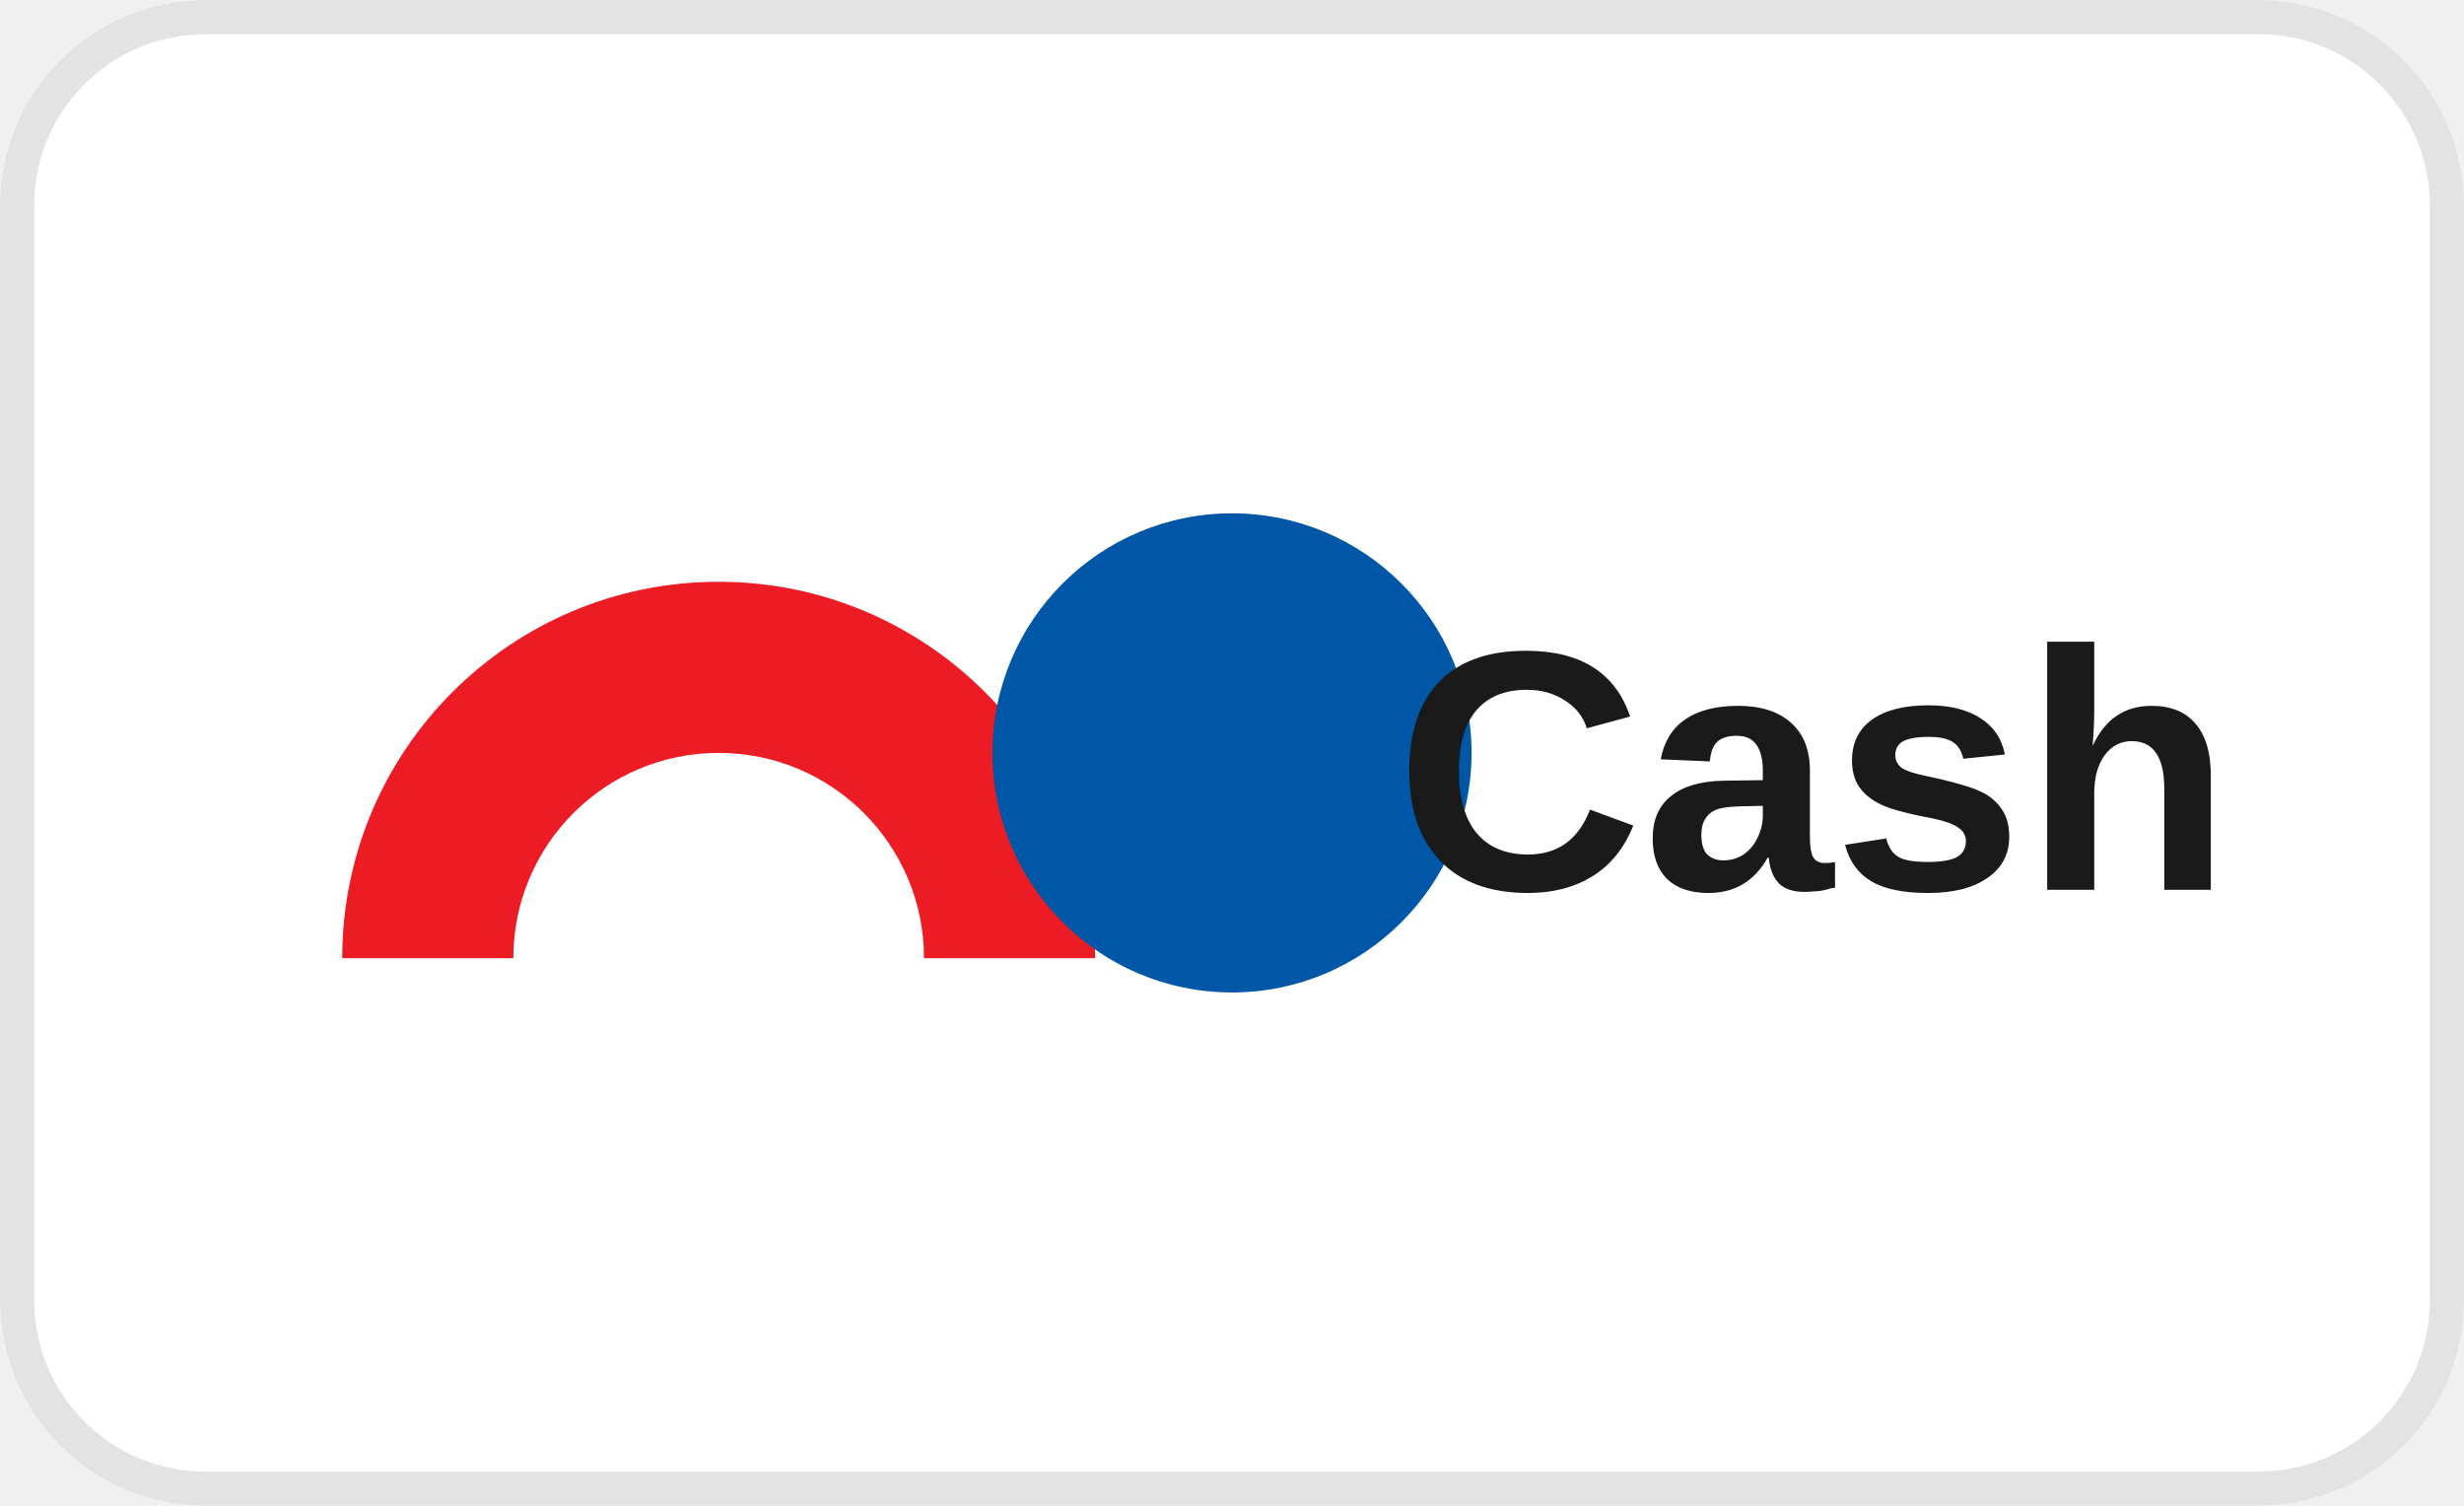
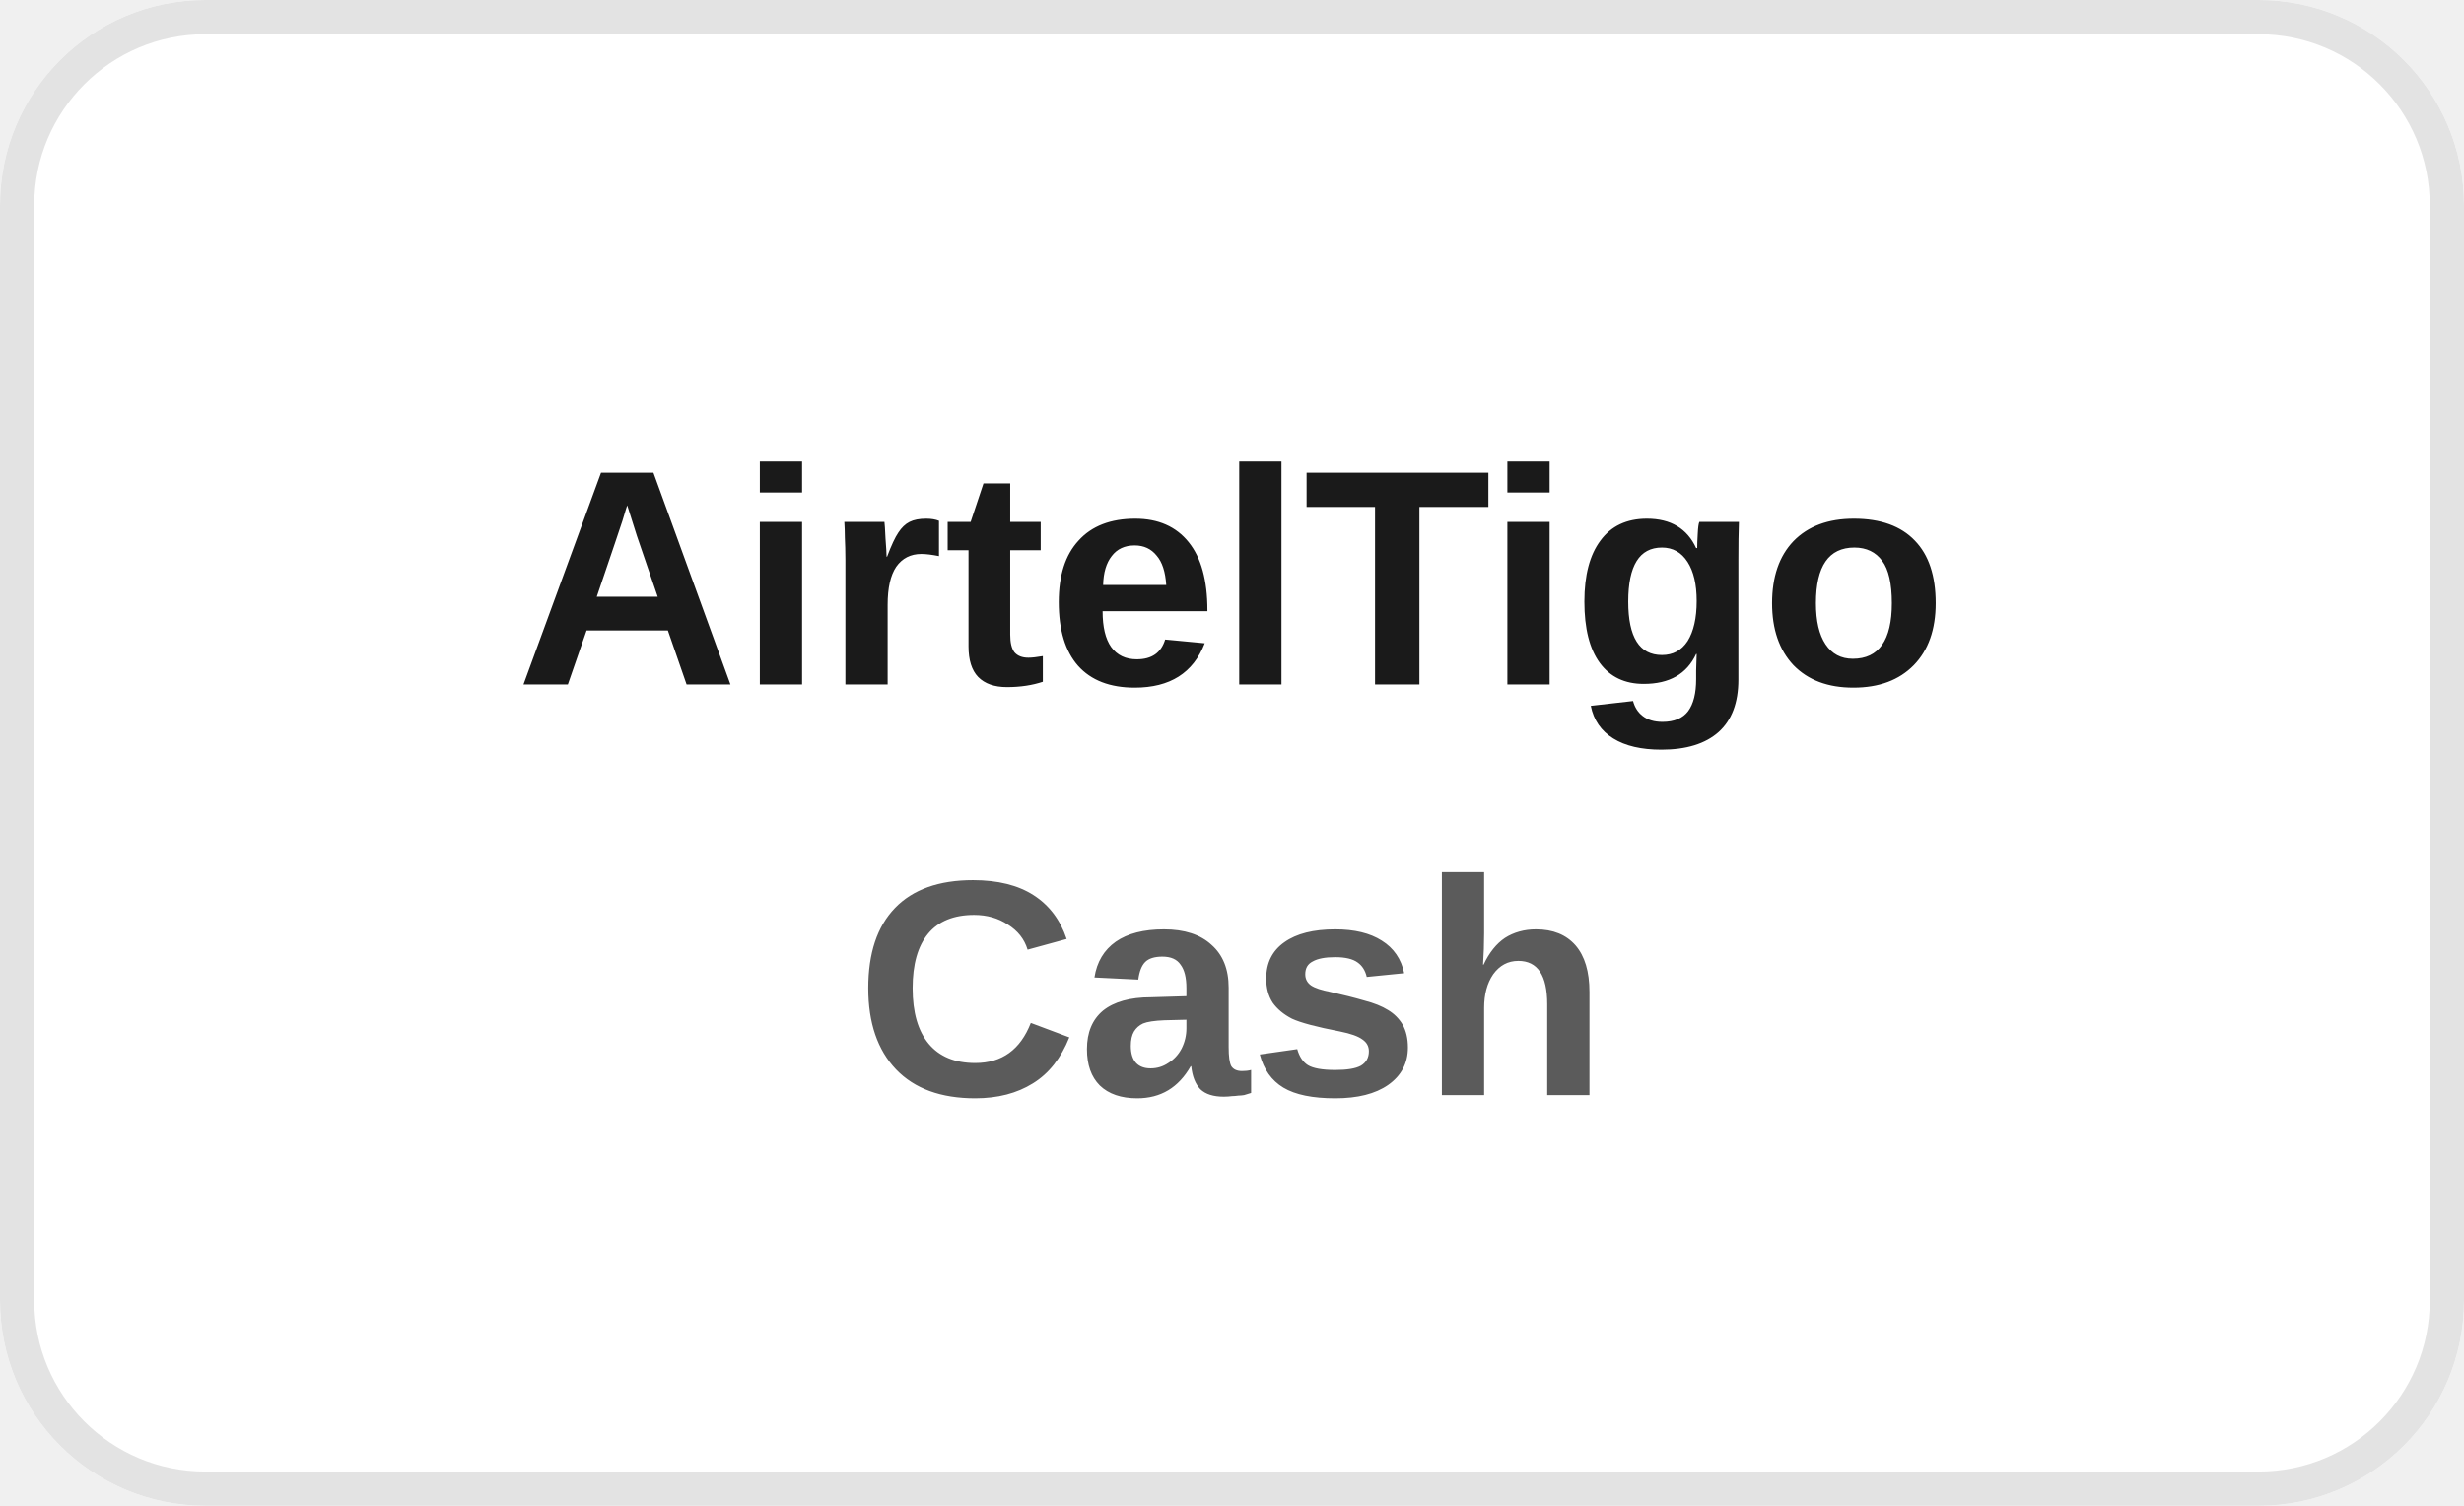
- <svg xmlns="http://www.w3.org/2000/svg" viewBox="0 0 72 44" width="72" height="44" role="img" aria-hidden="true">
+ <svg xmlns="http://www.w3.org/2000/svg" viewBox="0 0 72 44" width="72" height="44" role="img">
  <rect width="72" height="44" rx="6" fill="#FFFFFF" />
  <rect x="0.5" y="0.5" width="71" height="43" rx="5.5" fill="none" stroke="#E3E3E3" />
-   <path d="M10 28a11 11 0 0 1 22 0h-5a6 6 0 0 0-12 0z" fill="#ED1B24" />
-   <circle cx="36" cy="22" r="7" fill="#0057A8" />
-   <text x="53" y="26" text-anchor="middle" font-family="Arial, Helvetica, sans-serif" font-size="10" font-weight="700" fill="#1A1A1A">Cash</text>
+   <text x="36" y="20" text-anchor="middle" font-family="Arial, Helvetica, sans-serif" font-size="9" font-weight="700" fill="#1A1A1A">AirtelTigo</text>
+   <text x="36" y="32" text-anchor="middle" font-family="Arial, Helvetica, sans-serif" font-size="9" font-weight="700" fill="#5B5B5B">Cash</text>
</svg>
